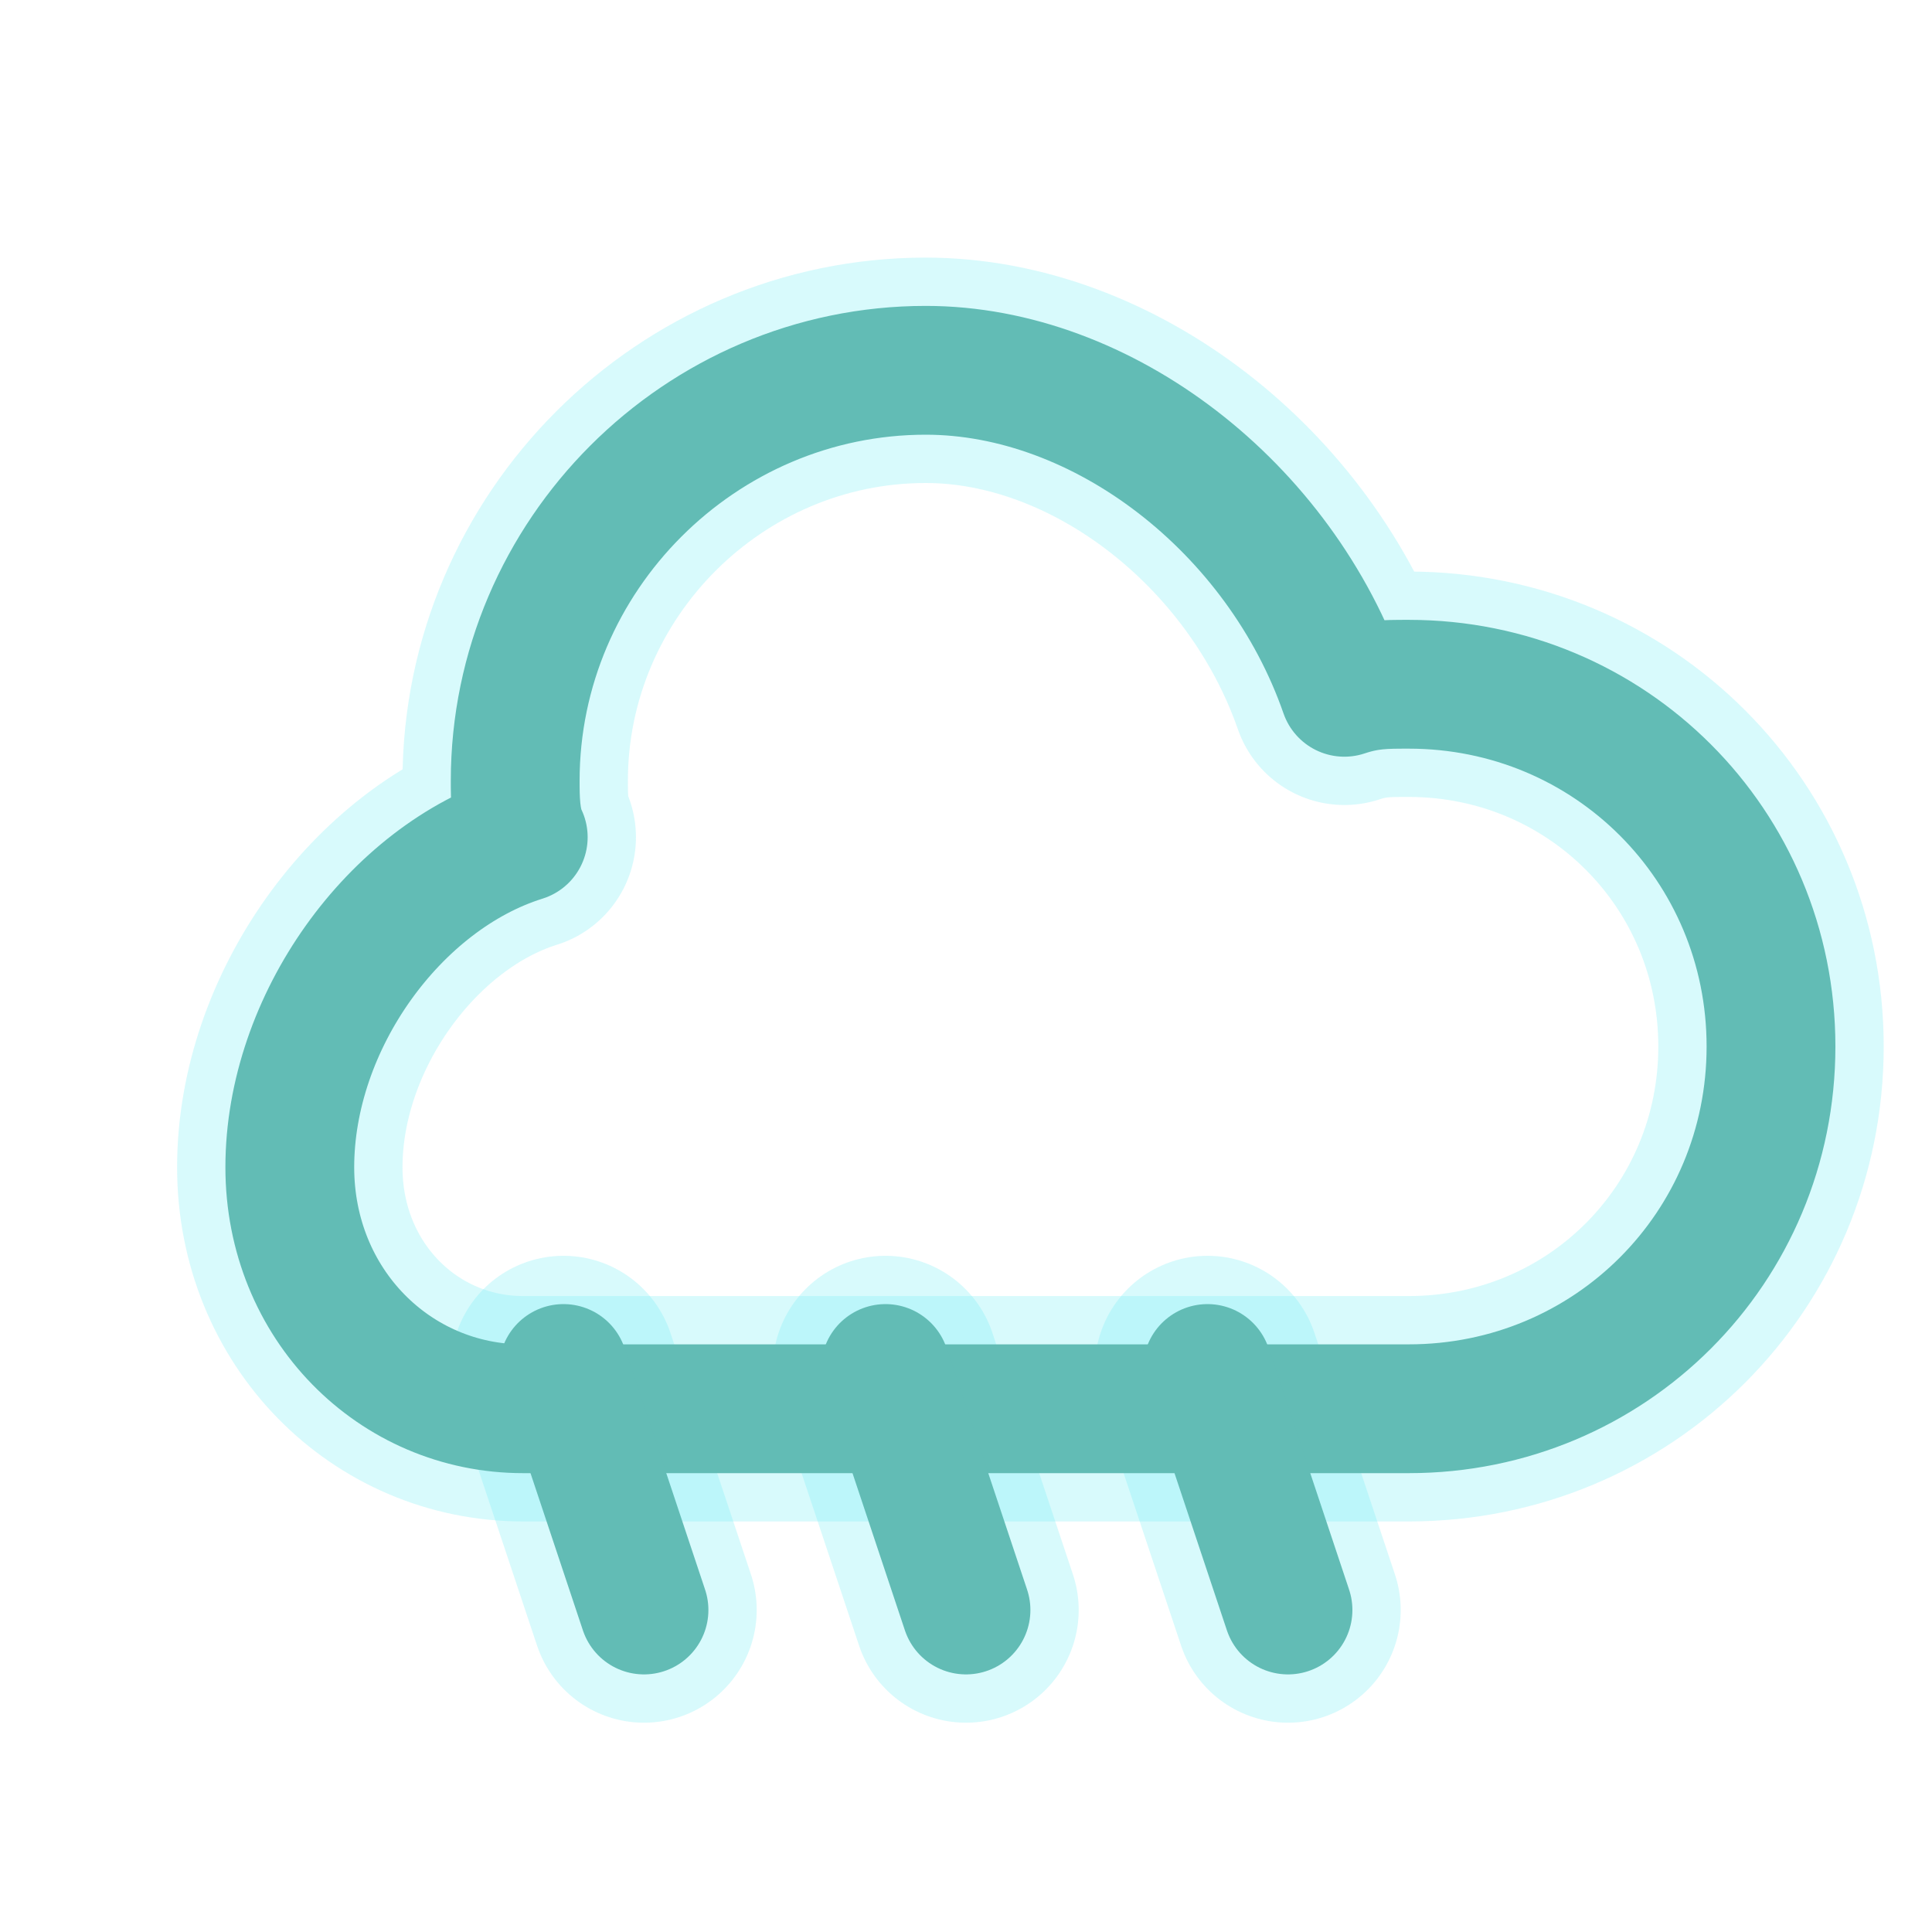
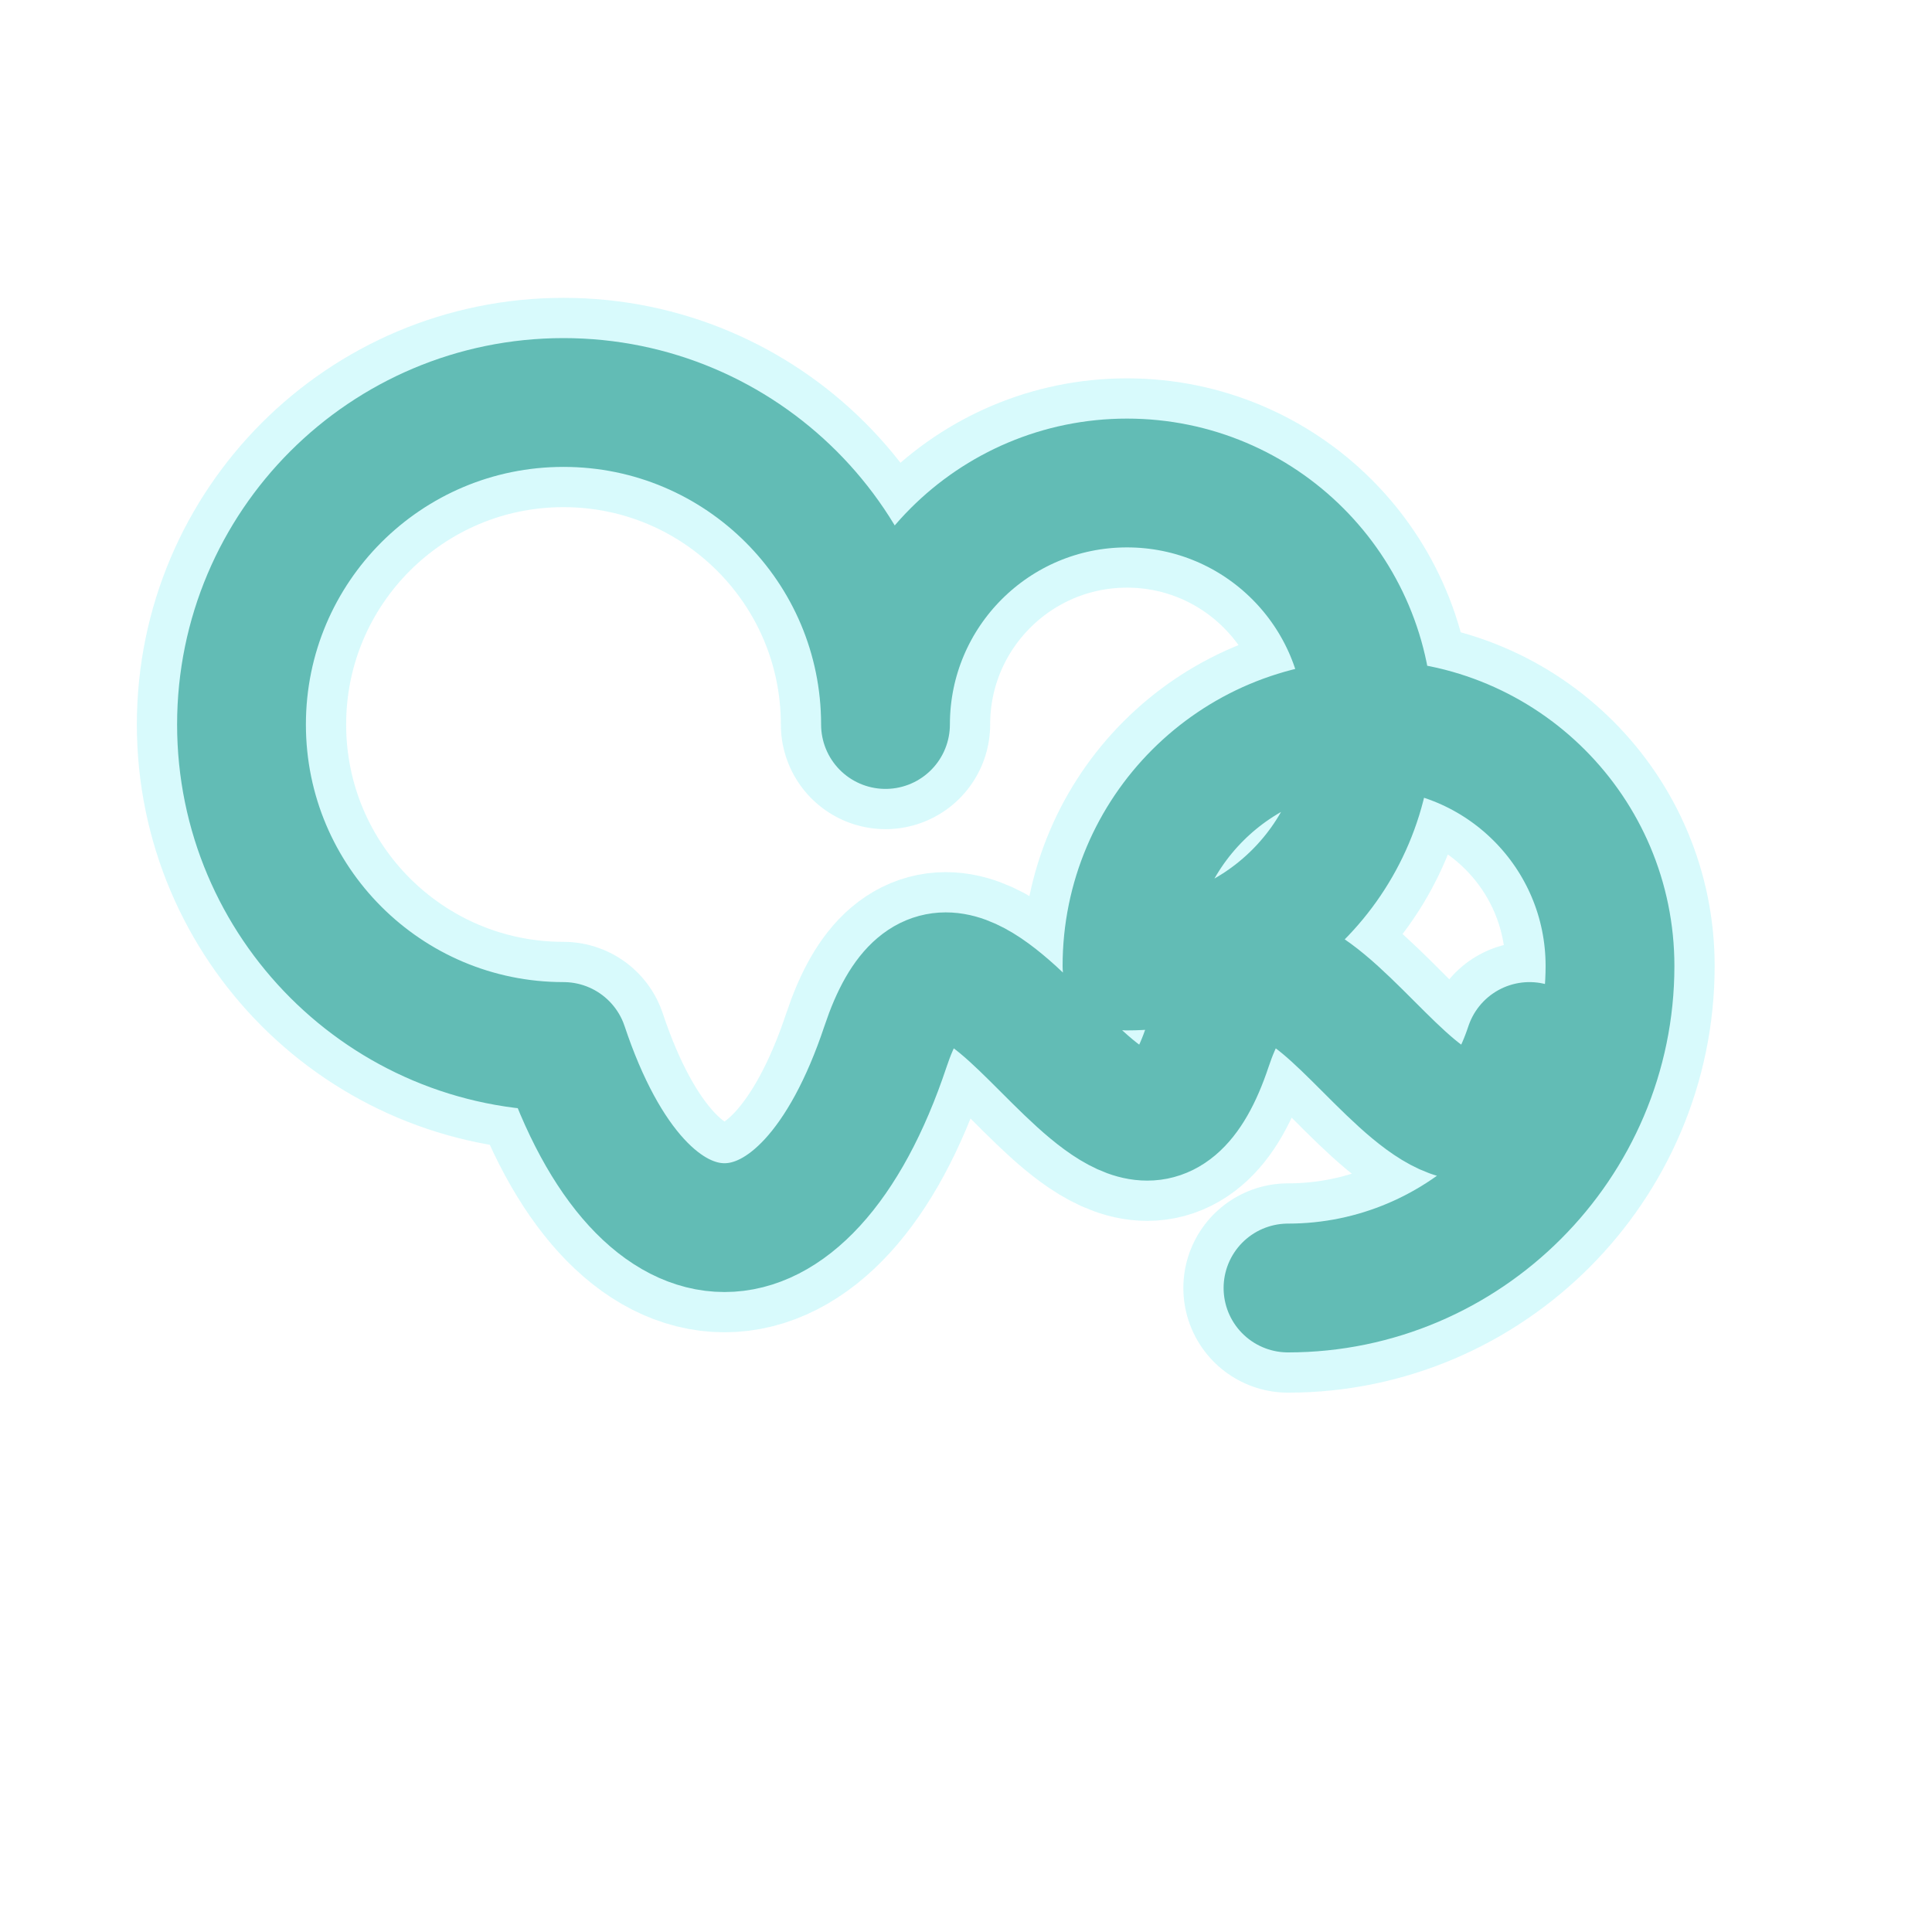
<svg xmlns="http://www.w3.org/2000/svg" viewBox="0 0 24 24" fill="none">
-   <path d="M6.5 17.5h11c2.5 0 4.5-2 4.5-4.5S20 8.5 17.5 8.5c-.3 0-.5 0-.8.1-.8-2.3-3-4-5.2-4-2.8 0-5.1 2.3-5.1 5.1 0 .2 0 .5.1.7-1.6.5-2.9 2.3-2.9 4.1 0 1.7 1.3 3 2.9 3z" stroke="#75EBF2" stroke-opacity="0.28" stroke-width="2.8" stroke-linecap="round" stroke-linejoin="round" />
-   <path d="M8 20l-1-3 M12 20l-1-3 M16 20l-1-3" stroke="#75EBF2" stroke-opacity="0.28" stroke-width="2.8" stroke-linecap="round" stroke-linejoin="round" />
-   <path d="M6.5 17.5h11c2.5 0 4.5-2 4.5-4.5S20 8.5 17.5 8.5c-.3 0-.5 0-.8.1-.8-2.3-3-4-5.2-4-2.8 0-5.1 2.3-5.1 5.1 0 .2 0 .5.1.7-1.6.5-2.9 2.3-2.9 4.1 0 1.7 1.3 3 2.9 3z" stroke="#62BCB5" stroke-width="1.6" stroke-linecap="round" stroke-linejoin="round" />
-   <path d="M8 20l-1-3 M12 20l-1-3 M16 20l-1-3" stroke="#62BCB5" stroke-width="1.6" stroke-linecap="round" stroke-linejoin="round" />
+   <path d="M16 16c2.2 0 4-1.8 4-4a3 3 0 0 0-3-3 3 3 0 0 0-3 3v0a3 3 0 1 0 0-6 3 3 0 0 0-3 3v0a4 4 0 1 0-4 4c1 3 3 3 4 0 s 3 3 4 0 s 3 3 4 0" stroke="#75EBF2" stroke-width="2.6" stroke-opacity="0.28" stroke-linecap="round" stroke-linejoin="round" />
+   <path d="M16 16c2.2 0 4-1.8 4-4a3 3 0 0 0-3-3 3 3 0 0 0-3 3v0a3 3 0 1 0 0-6 3 3 0 0 0-3 3v0a4 4 0 1 0-4 4c1 3 3 3 4 0 s 3 3 4 0 s 3 3 4 0" stroke="#62BCB5" stroke-width="1.6" stroke-linecap="round" stroke-linejoin="round" />
</svg>
